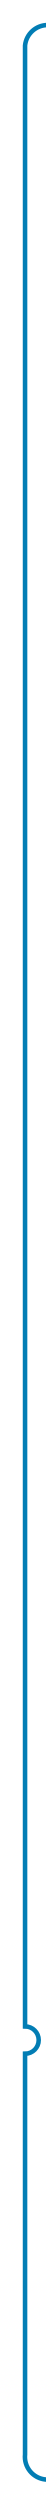
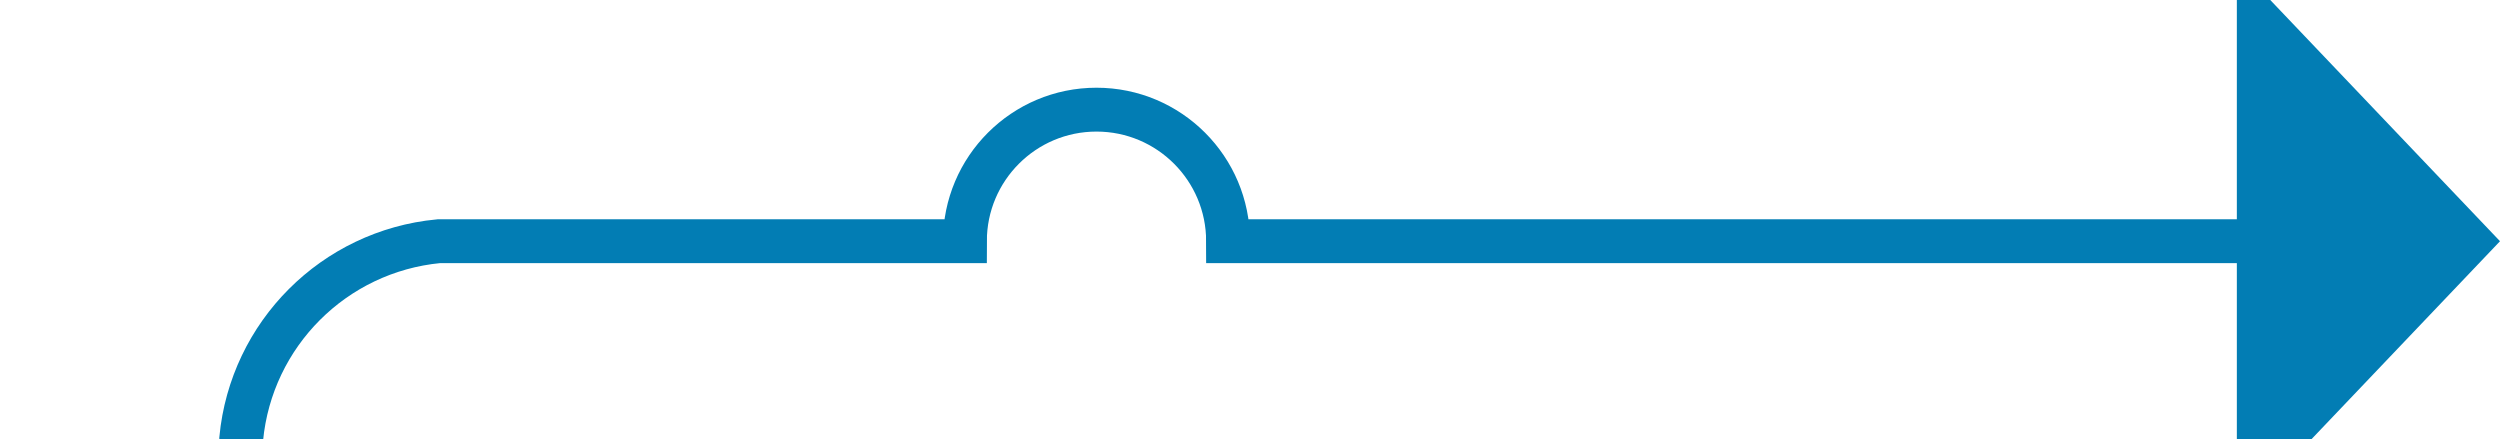
- <svg xmlns="http://www.w3.org/2000/svg" version="1.1" width="10px" height="549px" preserveAspectRatio="xMidYMin meet" viewBox="588 544  8 549">
-   <path d="M 632 1088.5  L 597 1088.5  A 5 5 0 0 1 592.5 1083 L 592.5 995  A 3 3 0 0 0 595.5 992 A 3 3 0 0 0 592.5 989 L 592.5 554  A 5 5 0 0 1 597.5 549.5 L 627 549.5  " stroke-width="1" stroke="#027db4" fill="none" />
-   <path d="M 626 555.8  L 632 549.5  L 626 543.2  L 626 555.8  Z " fill-rule="nonzero" fill="#027db4" stroke="none" />
+ <svg xmlns="http://www.w3.org/2000/svg" version="1.1" width="57px" height="10px" preserveAspectRatio="xMinYMid meet" viewBox="839 998  57 8">
+   <path d="M 776 1109.5  L 839 1109.5  A 5 5 0 0 0 844.5 1104.5 L 844.5 1007  A 5 5 0 0 1 849 1002.5 L 861 1002.5  A 3 3 0 0 1 864 999.5 A 3 3 0 0 1 867 1002.5 L 891 1002.5  " stroke-width="1" stroke="#027db4" fill="none" />
+   <path d="M 890 1008.8  L 896 1002.5  L 890 996.2  L 890 1008.8  Z " fill-rule="nonzero" fill="#027db4" stroke="none" />
</svg>
